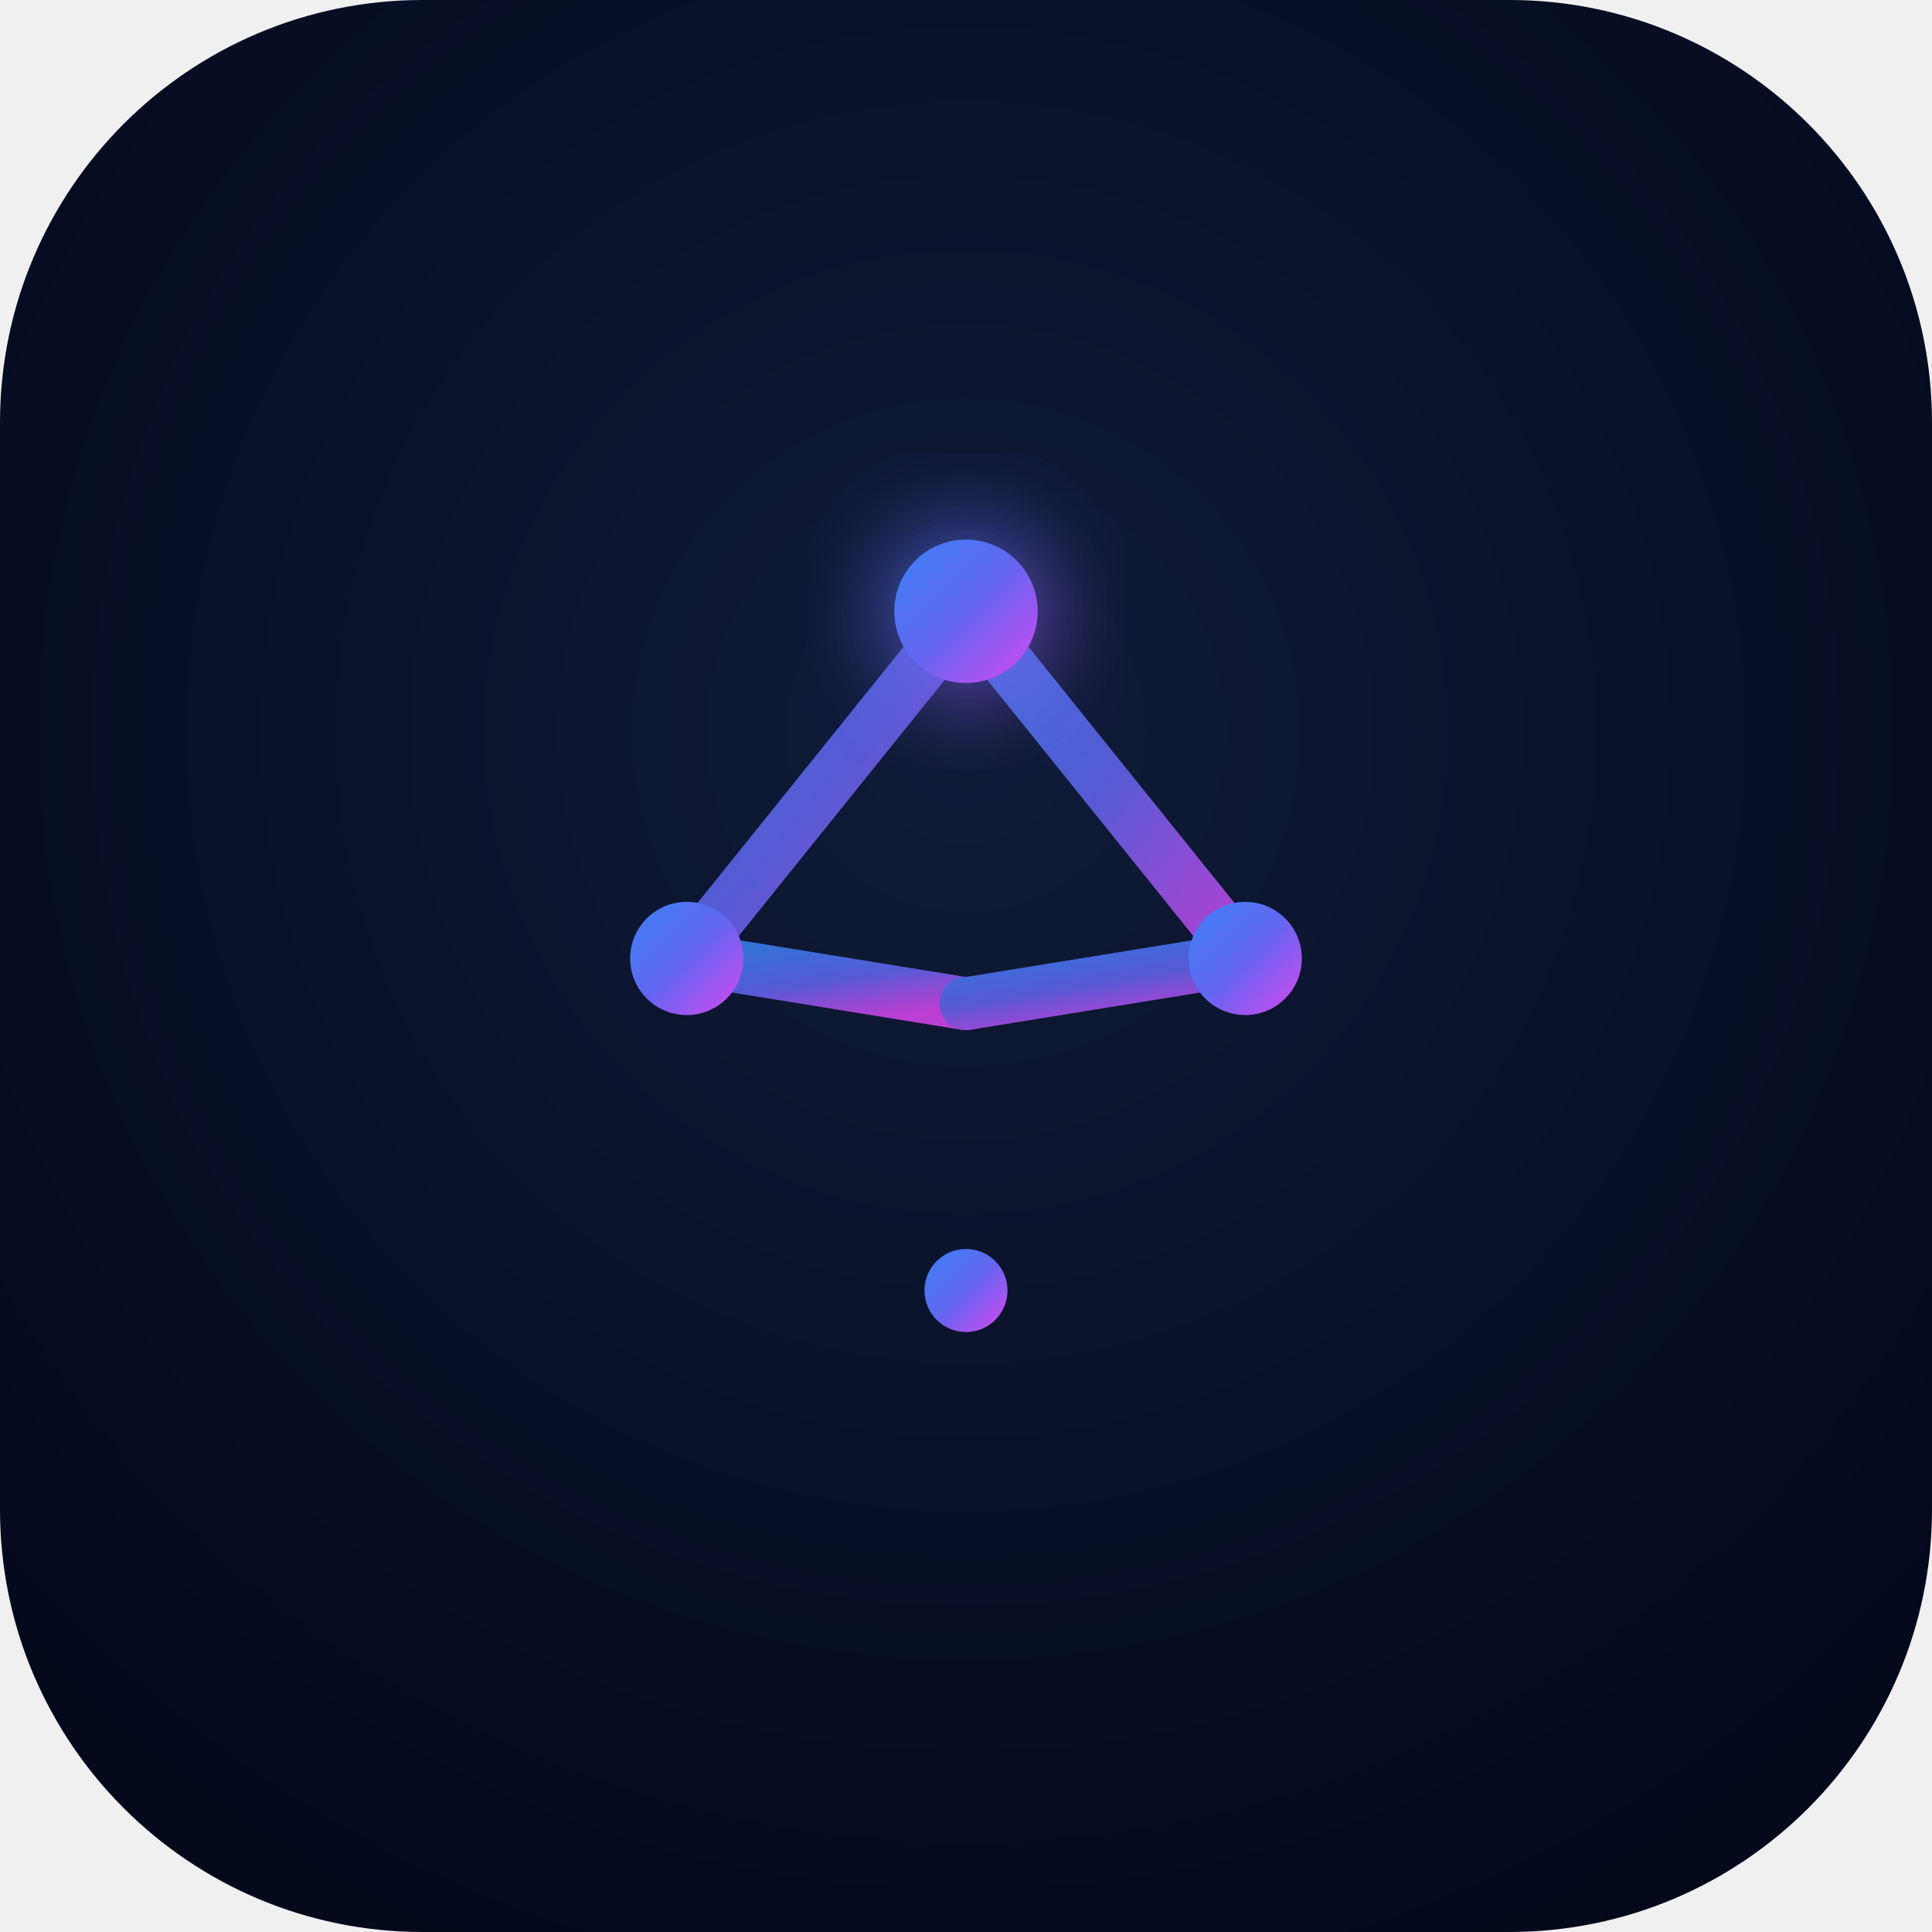
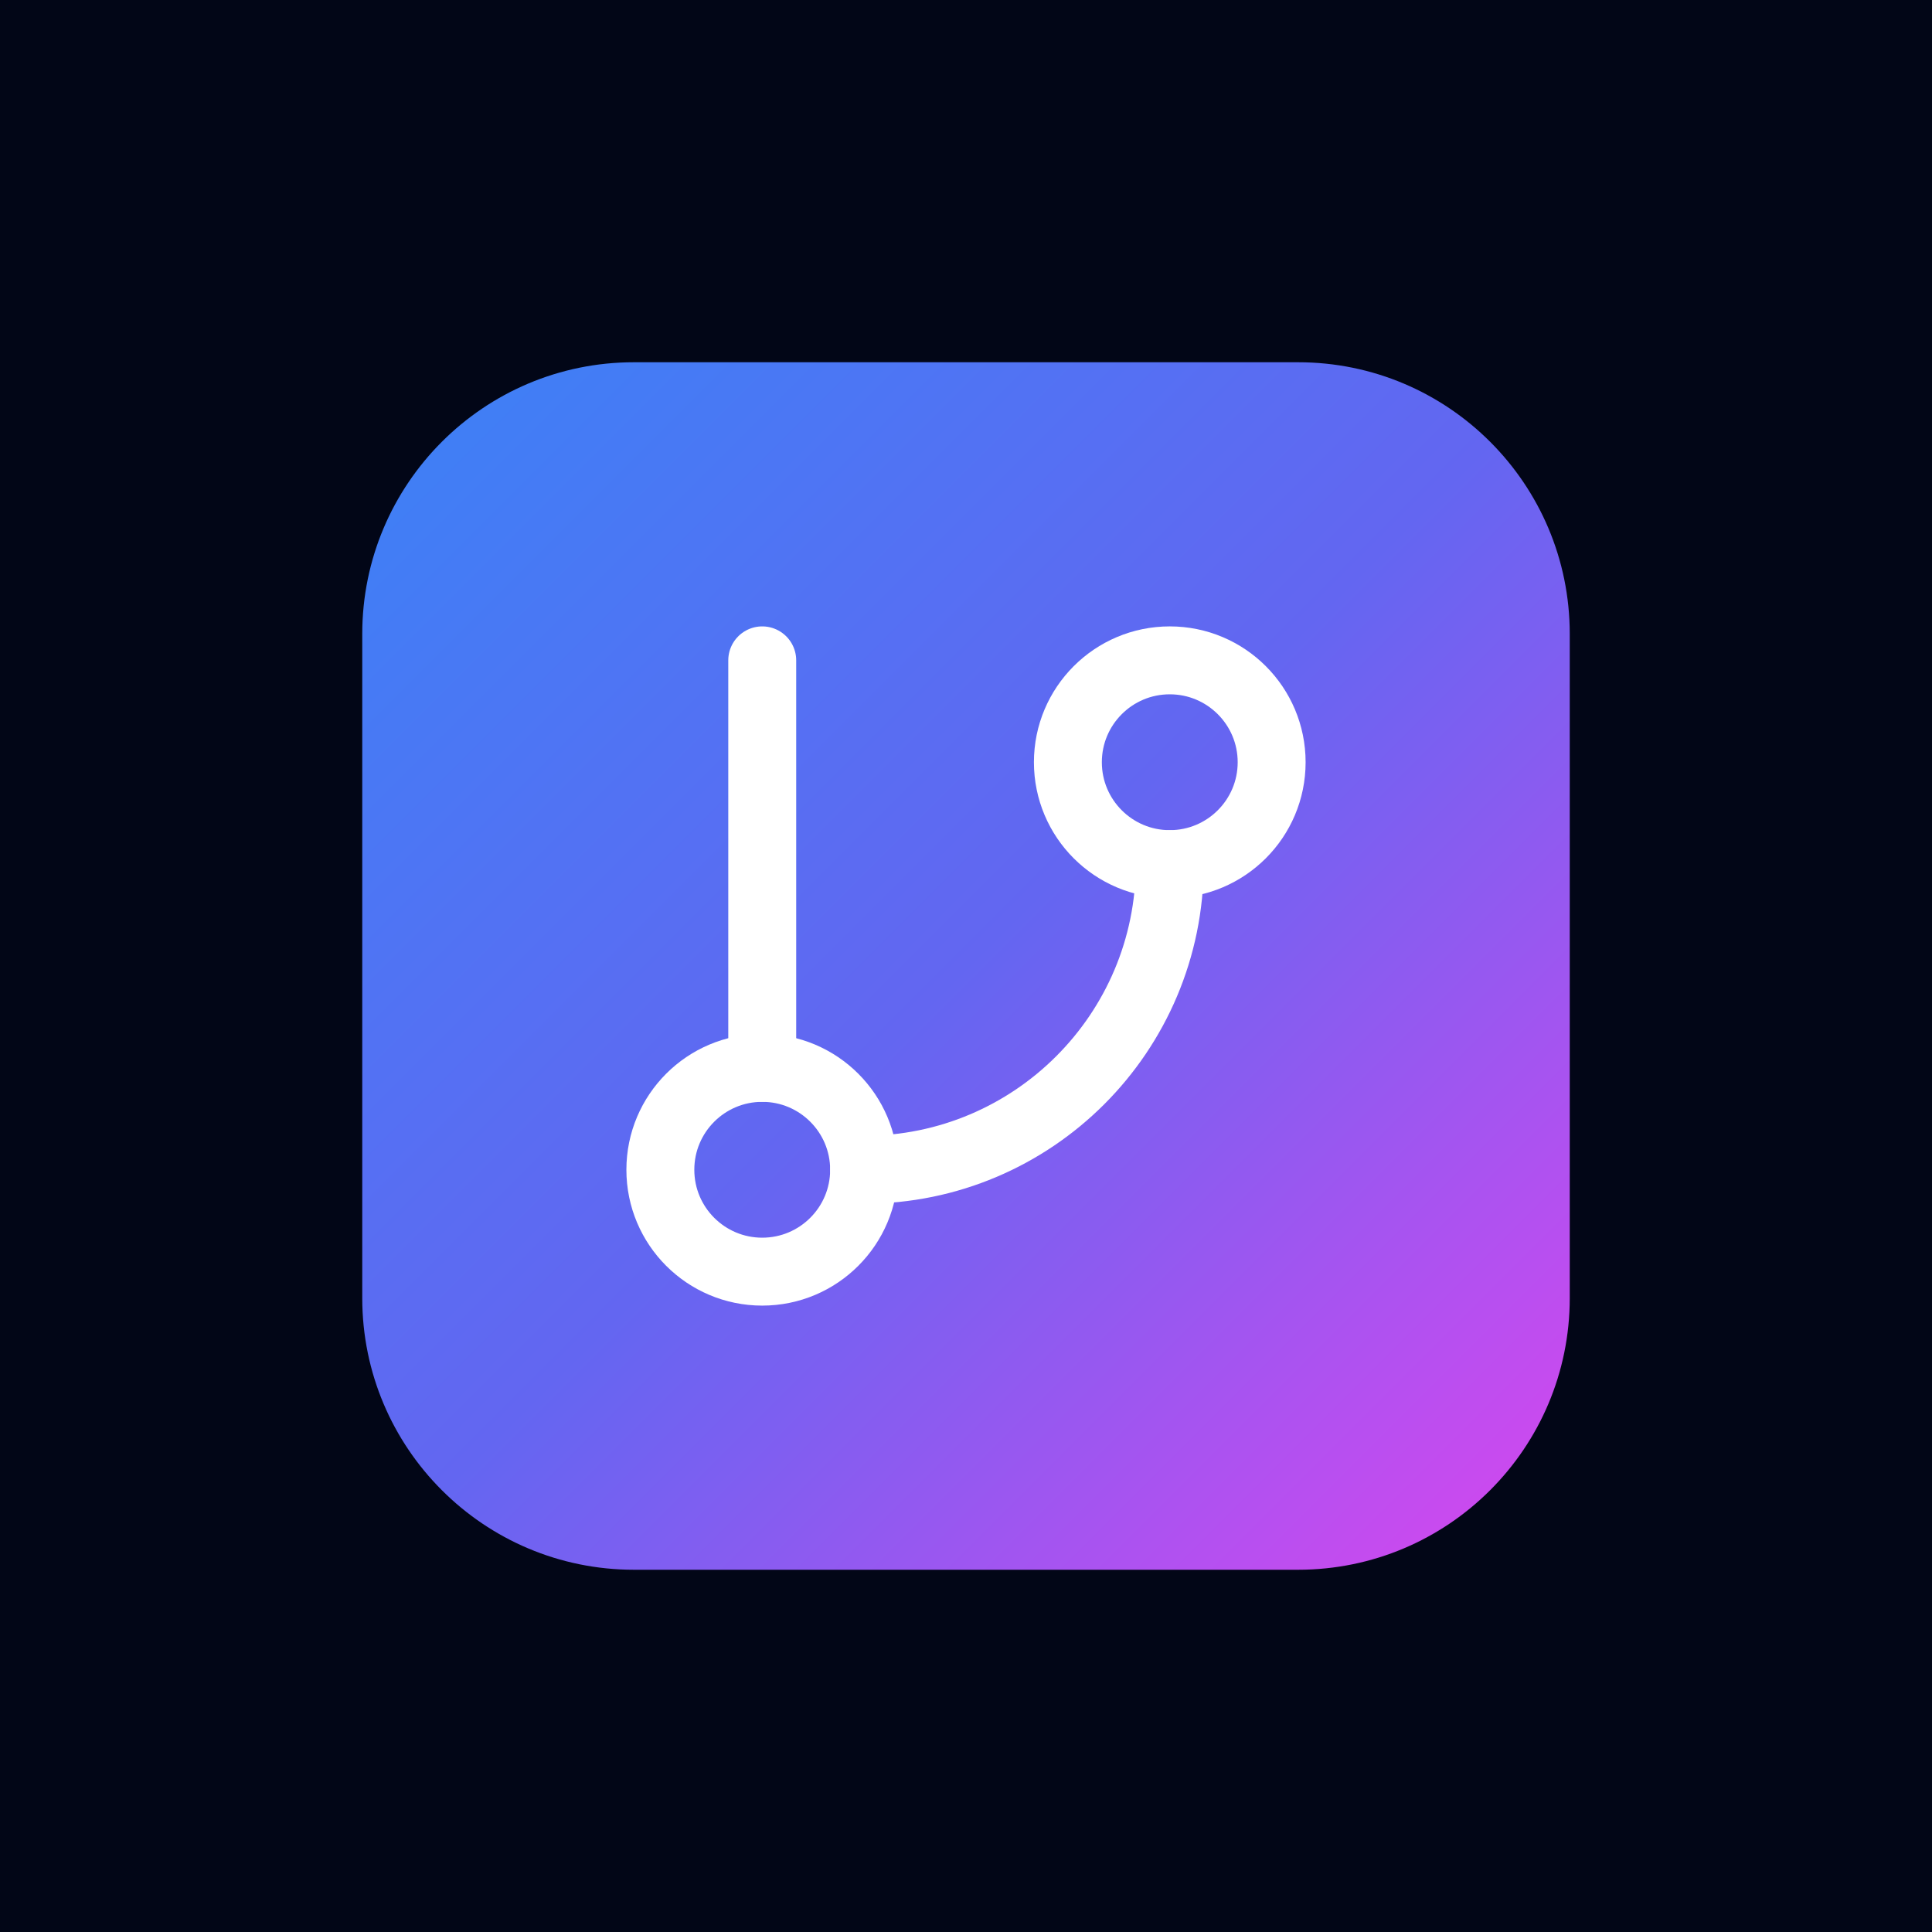
<svg xmlns="http://www.w3.org/2000/svg" viewBox="0 0 512 512">
  <defs>
-     <radialGradient id="bg" cx="50%" cy="38%" r="80%">
-       <stop offset="0%" stop-color="#0f1b38" />
-       <stop offset="100%" stop-color="#020617" />
-     </radialGradient>
    <linearGradient id="brand" x1="0" y1="0" x2="1" y2="1">
      <stop offset="0%" stop-color="#3b82f6" />
      <stop offset="50%" stop-color="#6366f1" />
      <stop offset="100%" stop-color="#d946ef" />
    </linearGradient>
-     <filter id="glow" x="-60%" y="-60%" width="220%" height="220%">
-       <feGaussianBlur stdDeviation="14" result="b" />
-       <feMerge>
-         <feMergeNode in="b" />
-         <feMergeNode in="SourceGraphic" />
-       </feMerge>
-     </filter>
  </defs>
-   <rect width="512" height="512" rx="112" fill="url(#bg)" />
-   <g fill="none" stroke="url(#brand)" stroke-width="14" stroke-linecap="round" opacity="0.85">
-     <path d="M256 342 V266" />
-     <path d="M256 266 L182 254" />
-     <path d="M256 266 L330 254" />
-     <path d="M182 254 L256 162" />
-     <path d="M330 254 L256 162" />
+   <rect width="512" height="512" fill="#020617" />
+   <rect x="96" y="96" width="320" height="320" rx="72" fill="url(#brand)" />
+   <g transform="translate(256 256) scale(9) translate(-12 -12)" fill="none" stroke="#ffffff" stroke-width="2" stroke-linecap="round" stroke-linejoin="round">
+     <line x1="6" y1="3" x2="6" y2="15" />
+     <circle cx="18" cy="6" r="3" />
+     <circle cx="6" cy="18" r="3" />
+     <path d="M18 9a9 9 0 0 1-9 9" />
  </g>
-   <circle cx="256" cy="342" r="11" fill="url(#brand)" />
-   <circle cx="182" cy="254" r="15" fill="url(#brand)" />
-   <circle cx="330" cy="254" r="15" fill="url(#brand)" />
-   <circle cx="256" cy="162" r="19" fill="url(#brand)" filter="url(#glow)" />
</svg>
